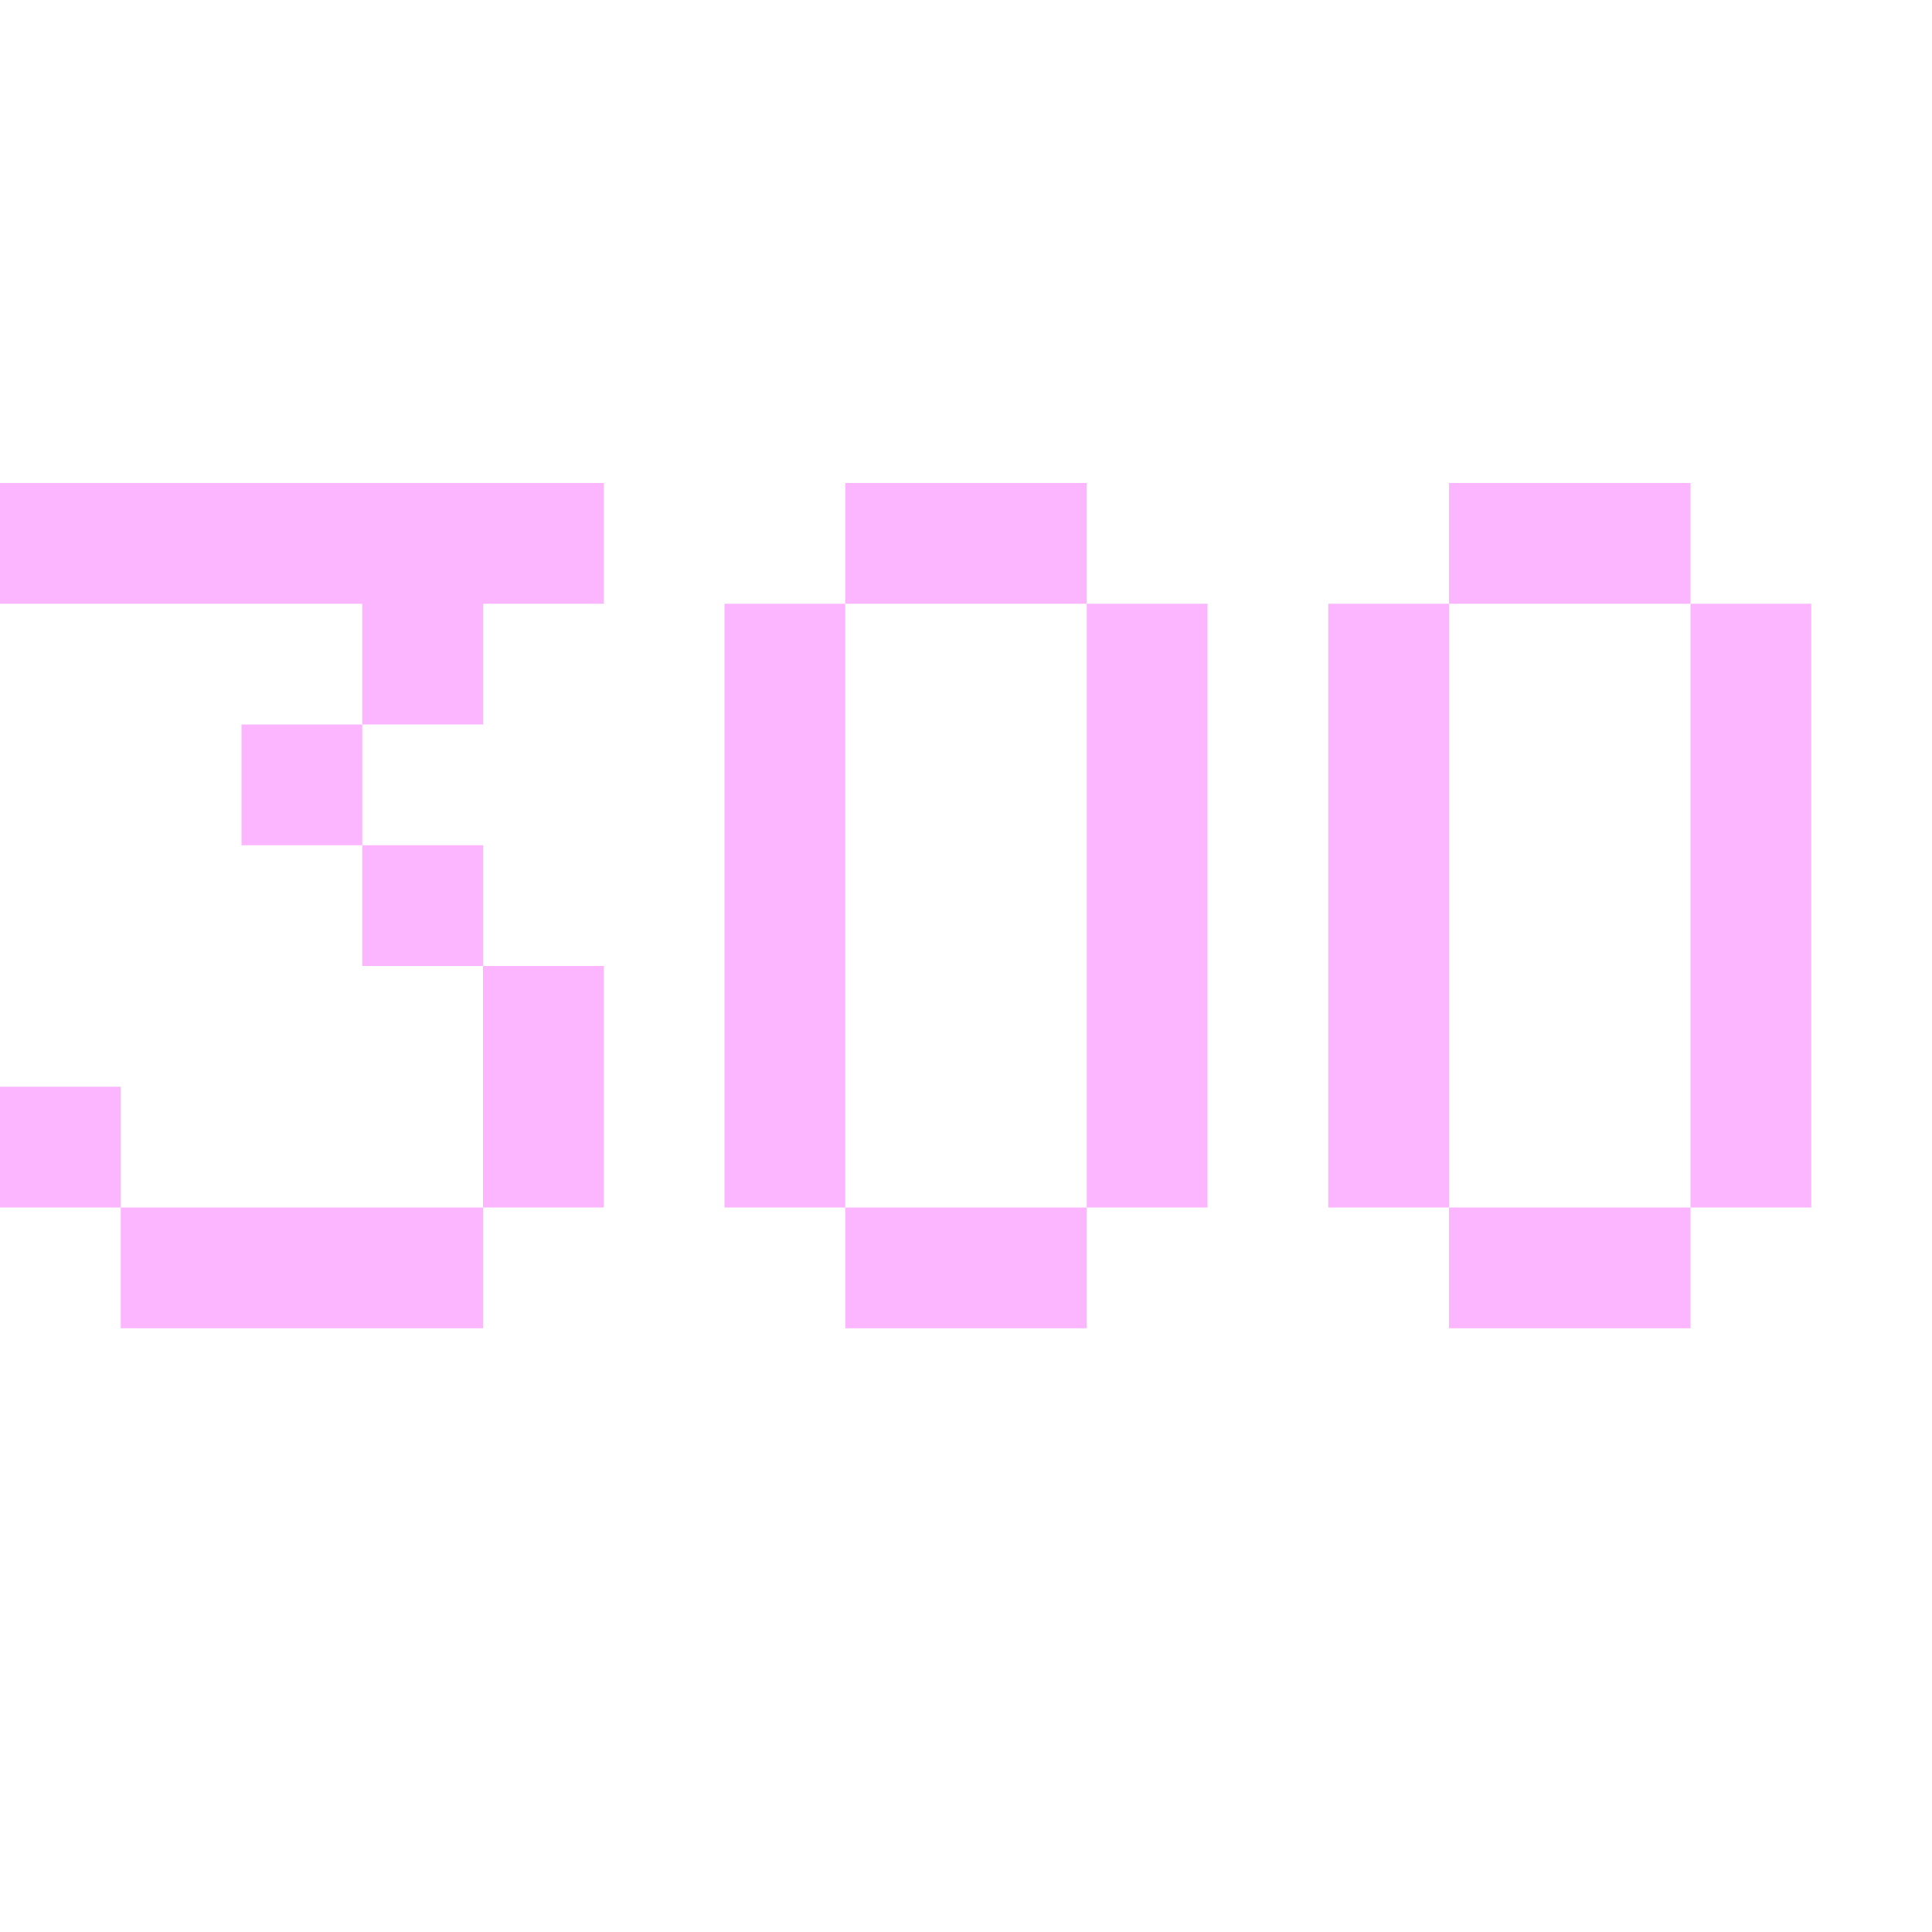
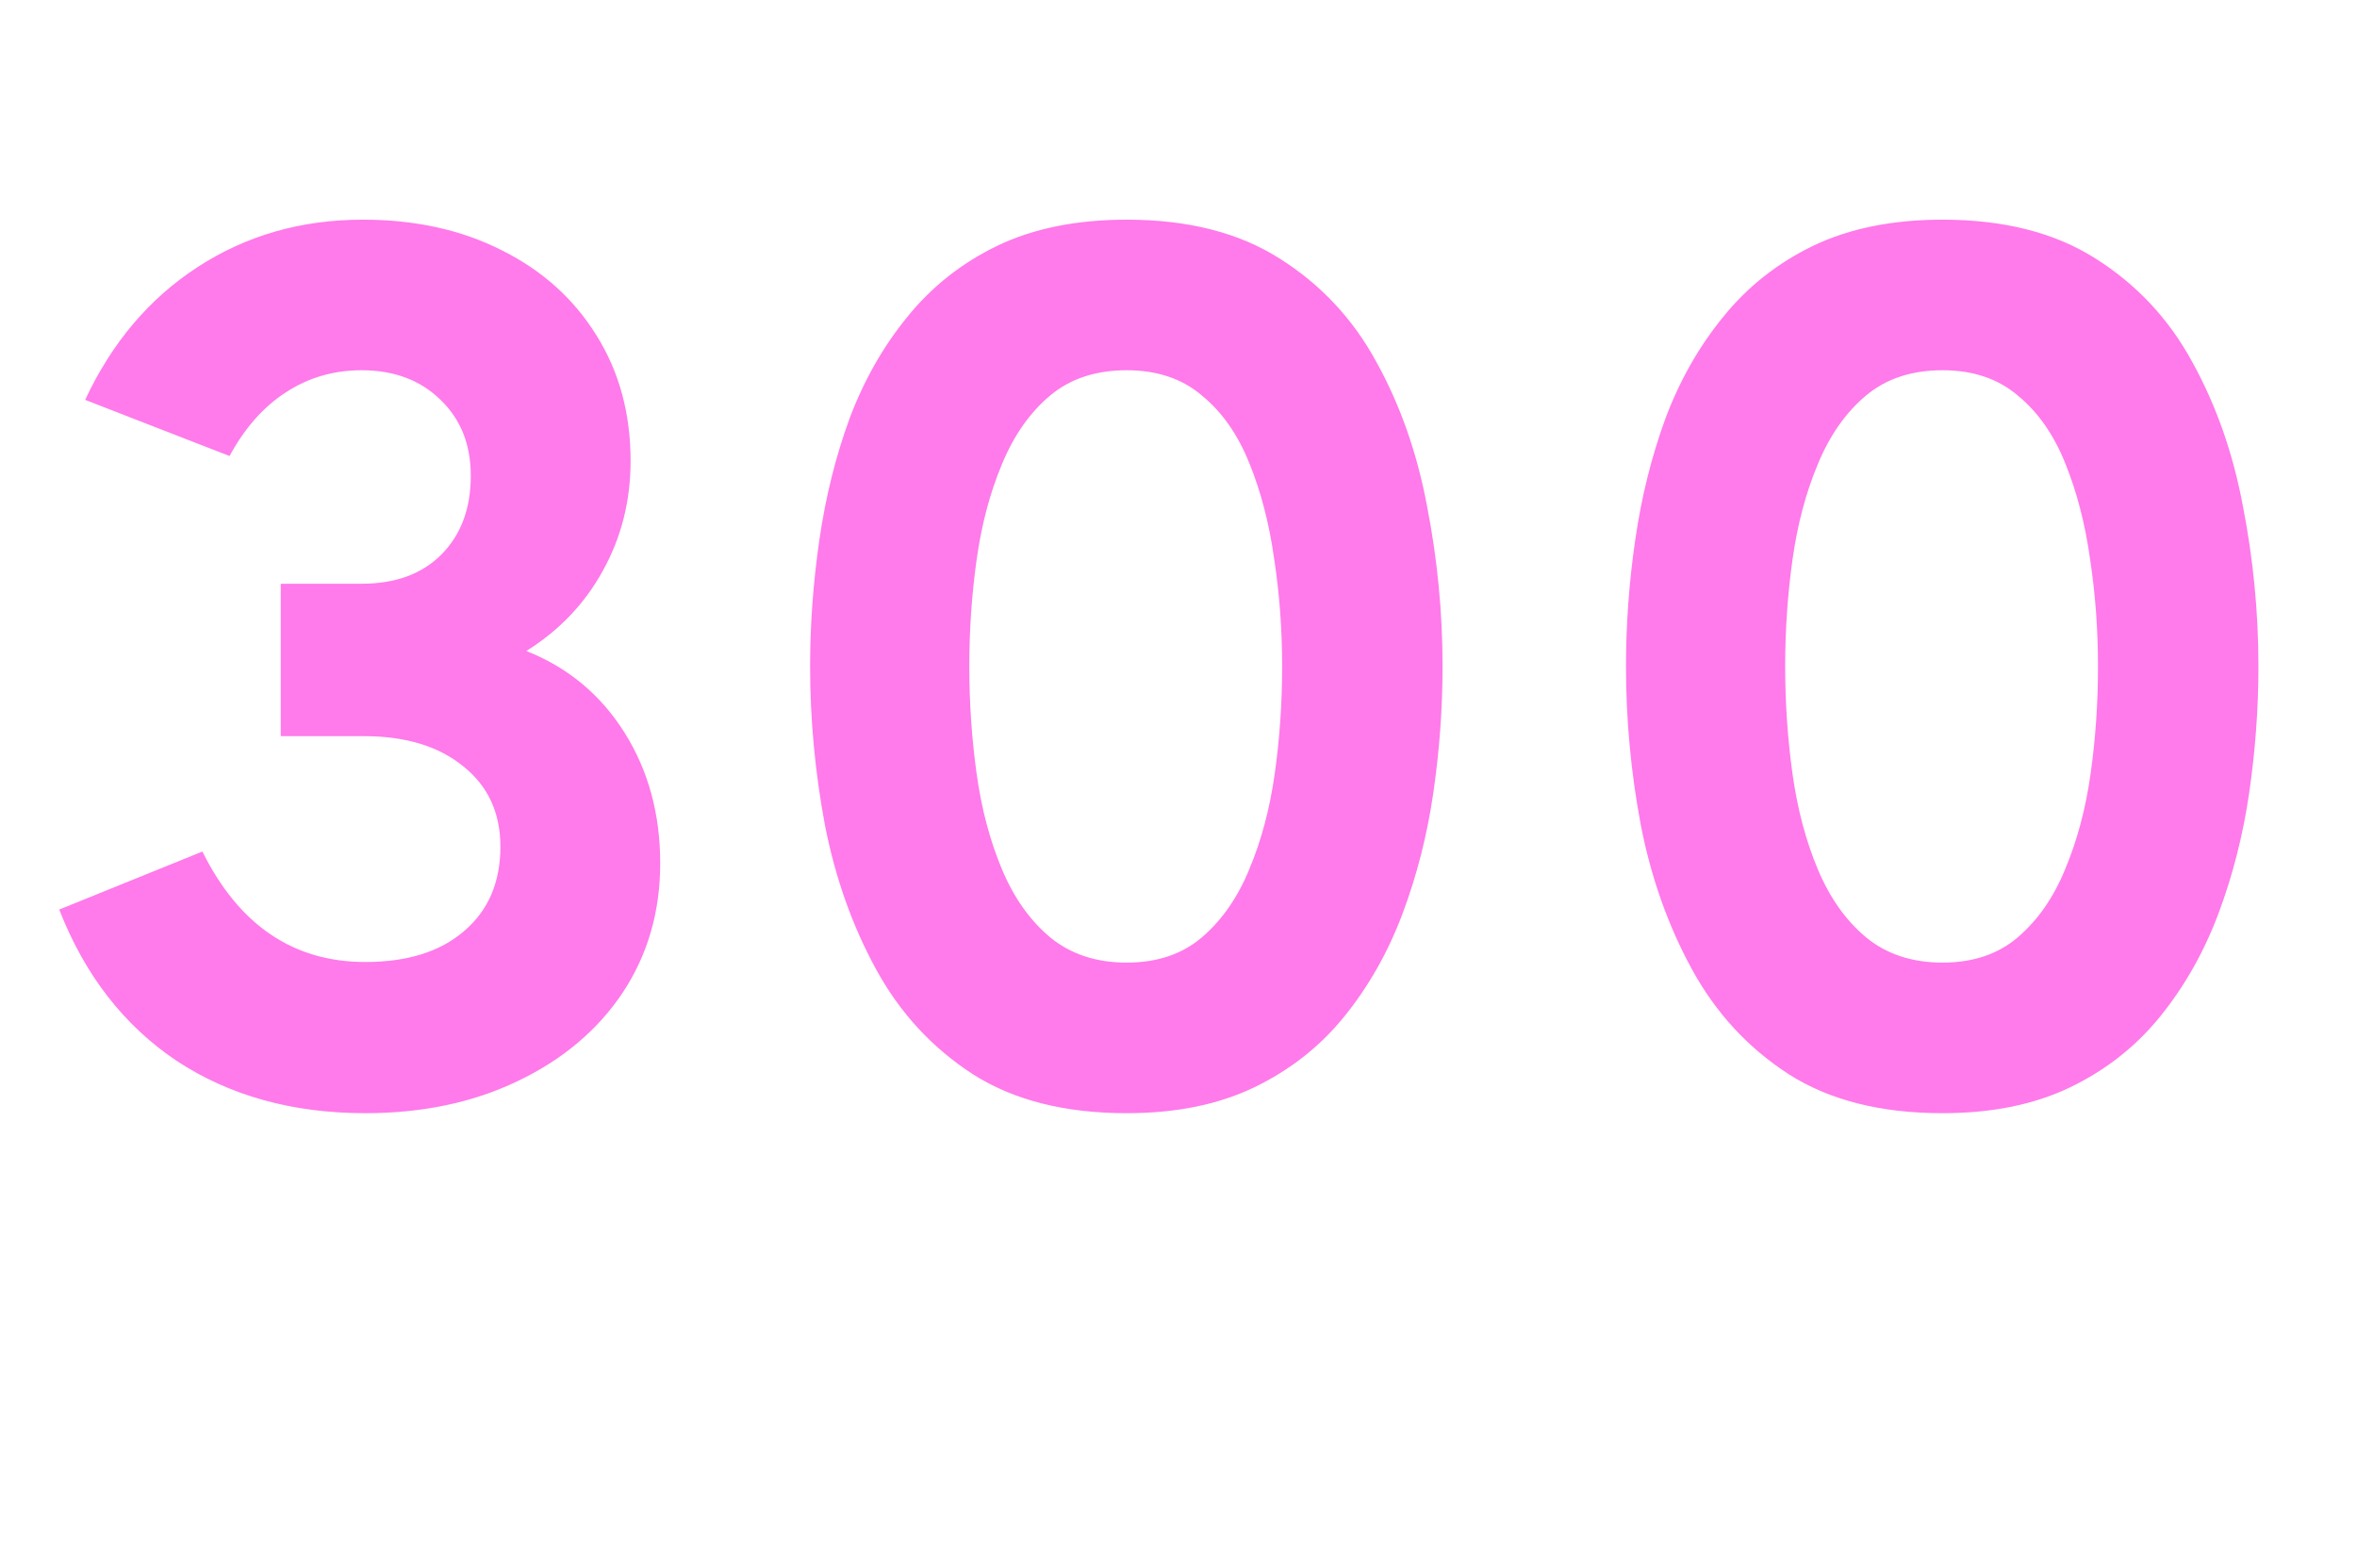
- <svg xmlns="http://www.w3.org/2000/svg" width="16" height="16" viewBox="0 0 16 16" fill="none">
-   <path d="M0 4H5V5H4V6H3V7H4V8H5V10H4V11H1V10H0V9H1V10H4V8H3V7H2V6H3V5H0V4Z" fill="#FCB5FF" />
-   <path fill-rule="evenodd" clip-rule="evenodd" d="M9 4H7V5H6V10H7V11H9V10H10V5H9V4ZM9 5V10H7V5H9Z" fill="#FCB5FF" />
-   <path fill-rule="evenodd" clip-rule="evenodd" d="M14 4H12V5H11V10H12V11H14V10H15V5H14V4ZM14 5V10H12V5H14Z" fill="#FCB5FF" />
+ <svg xmlns="http://www.w3.org/2000/svg" width="191" height="127" viewBox="0 0 191 127" fill="none">
+   <path d="M29.6 90.2C23.7 90.2 18.6 88.783 14.3 85.95C10.033 83.083 6.867 79 4.8 73.7L16.4 69C19.367 74.967 23.767 77.95 29.6 77.95C33 77.95 35.667 77.117 37.6 75.45C39.567 73.783 40.55 71.5 40.55 68.6C40.55 65.867 39.55 63.7 37.55 62.1C35.55 60.467 32.867 59.65 29.5 59.65H22.75V47.3H29.3C32.033 47.3 34.183 46.517 35.75 44.95C37.35 43.35 38.15 41.217 38.15 38.55C38.15 36.017 37.333 33.967 35.7 32.4C34.067 30.8 31.933 30 29.3 30C27.033 30 24.983 30.6 23.15 31.8C21.35 32.967 19.833 34.683 18.6 36.95L6.9 32.4C9.067 27.767 12.1 24.183 16 21.65C19.933 19.083 24.4 17.8 29.4 17.8C33.667 17.8 37.433 18.633 40.7 20.3C43.967 21.933 46.517 24.233 48.35 27.2C50.183 30.133 51.1 33.517 51.1 37.35C51.1 40.583 50.35 43.55 48.85 46.25C47.383 48.917 45.317 51.083 42.65 52.75C46.017 54.083 48.667 56.283 50.6 59.35C52.533 62.417 53.5 65.95 53.5 69.95C53.5 73.883 52.483 77.383 50.45 80.45C48.417 83.483 45.583 85.867 41.95 87.6C38.35 89.333 34.233 90.2 29.6 90.2ZM91.298 90.2C86.298 90.2 82.148 89.15 78.848 87.05C75.548 84.917 72.932 82.083 70.998 78.55C69.065 75.017 67.682 71.117 66.848 66.85C66.048 62.583 65.648 58.3 65.648 54C65.648 50.6 65.898 47.183 66.398 43.75C66.898 40.283 67.715 37 68.848 33.9C70.015 30.8 71.582 28.05 73.548 25.65C75.515 23.217 77.948 21.3 80.848 19.9C83.782 18.5 87.265 17.8 91.298 17.8C96.265 17.8 100.398 18.85 103.698 20.95C107.032 23.05 109.648 25.85 111.548 29.35C113.482 32.85 114.848 36.75 115.648 41.05C116.482 45.317 116.898 49.633 116.898 54C116.898 57.4 116.648 60.817 116.148 64.25C115.648 67.683 114.815 70.95 113.648 74.05C112.482 77.15 110.915 79.917 108.948 82.35C106.982 84.783 104.548 86.7 101.648 88.1C98.748 89.5 95.298 90.2 91.298 90.2ZM91.298 78C93.765 78 95.798 77.317 97.398 75.95C99.032 74.55 100.315 72.7 101.248 70.4C102.215 68.1 102.898 65.533 103.298 62.7C103.698 59.867 103.898 56.967 103.898 54C103.898 51 103.682 48.083 103.248 45.25C102.848 42.417 102.182 39.85 101.248 37.55C100.315 35.217 99.032 33.383 97.398 32.05C95.798 30.683 93.765 30 91.298 30C88.798 30 86.732 30.683 85.098 32.05C83.465 33.417 82.165 35.267 81.198 37.6C80.232 39.9 79.548 42.467 79.148 45.3C78.748 48.133 78.548 51.033 78.548 54C78.548 56.967 78.748 59.883 79.148 62.75C79.548 65.583 80.232 68.15 81.198 70.45C82.165 72.75 83.465 74.583 85.098 75.95C86.765 77.317 88.832 78 91.298 78ZM157.412 90.2C152.412 90.2 148.262 89.15 144.962 87.05C141.662 84.917 139.045 82.083 137.112 78.55C135.178 75.017 133.795 71.117 132.962 66.85C132.162 62.583 131.762 58.3 131.762 54C131.762 50.6 132.012 47.183 132.512 43.75C133.012 40.283 133.828 37 134.962 33.9C136.128 30.8 137.695 28.05 139.662 25.65C141.628 23.217 144.062 21.3 146.962 19.9C149.895 18.5 153.378 17.8 157.412 17.8C162.378 17.8 166.512 18.85 169.812 20.95C173.145 23.05 175.762 25.85 177.662 29.35C179.595 32.85 180.962 36.75 181.762 41.05C182.595 45.317 183.012 49.633 183.012 54C183.012 57.4 182.762 60.817 182.262 64.25C181.762 67.683 180.928 70.95 179.762 74.05C178.595 77.15 177.028 79.917 175.062 82.35C173.095 84.783 170.662 86.7 167.762 88.1C164.862 89.5 161.412 90.2 157.412 90.2ZM157.412 78C159.878 78 161.912 77.317 163.512 75.95C165.145 74.55 166.428 72.7 167.362 70.4C168.328 68.1 169.012 65.533 169.412 62.7C169.812 59.867 170.012 56.967 170.012 54C170.012 51 169.795 48.083 169.362 45.25C168.962 42.417 168.295 39.85 167.362 37.55C166.428 35.217 165.145 33.383 163.512 32.05C161.912 30.683 159.878 30 157.412 30C154.912 30 152.845 30.683 151.212 32.05C149.578 33.417 148.278 35.267 147.312 37.6C146.345 39.9 145.662 42.467 145.262 45.3C144.862 48.133 144.662 51.033 144.662 54C144.662 56.967 144.862 59.883 145.262 62.75C145.662 65.583 146.345 68.15 147.312 70.45C148.278 72.75 149.578 74.583 151.212 75.95C152.878 77.317 154.945 78 157.412 78Z" fill="#FF7AEA" />
</svg>
